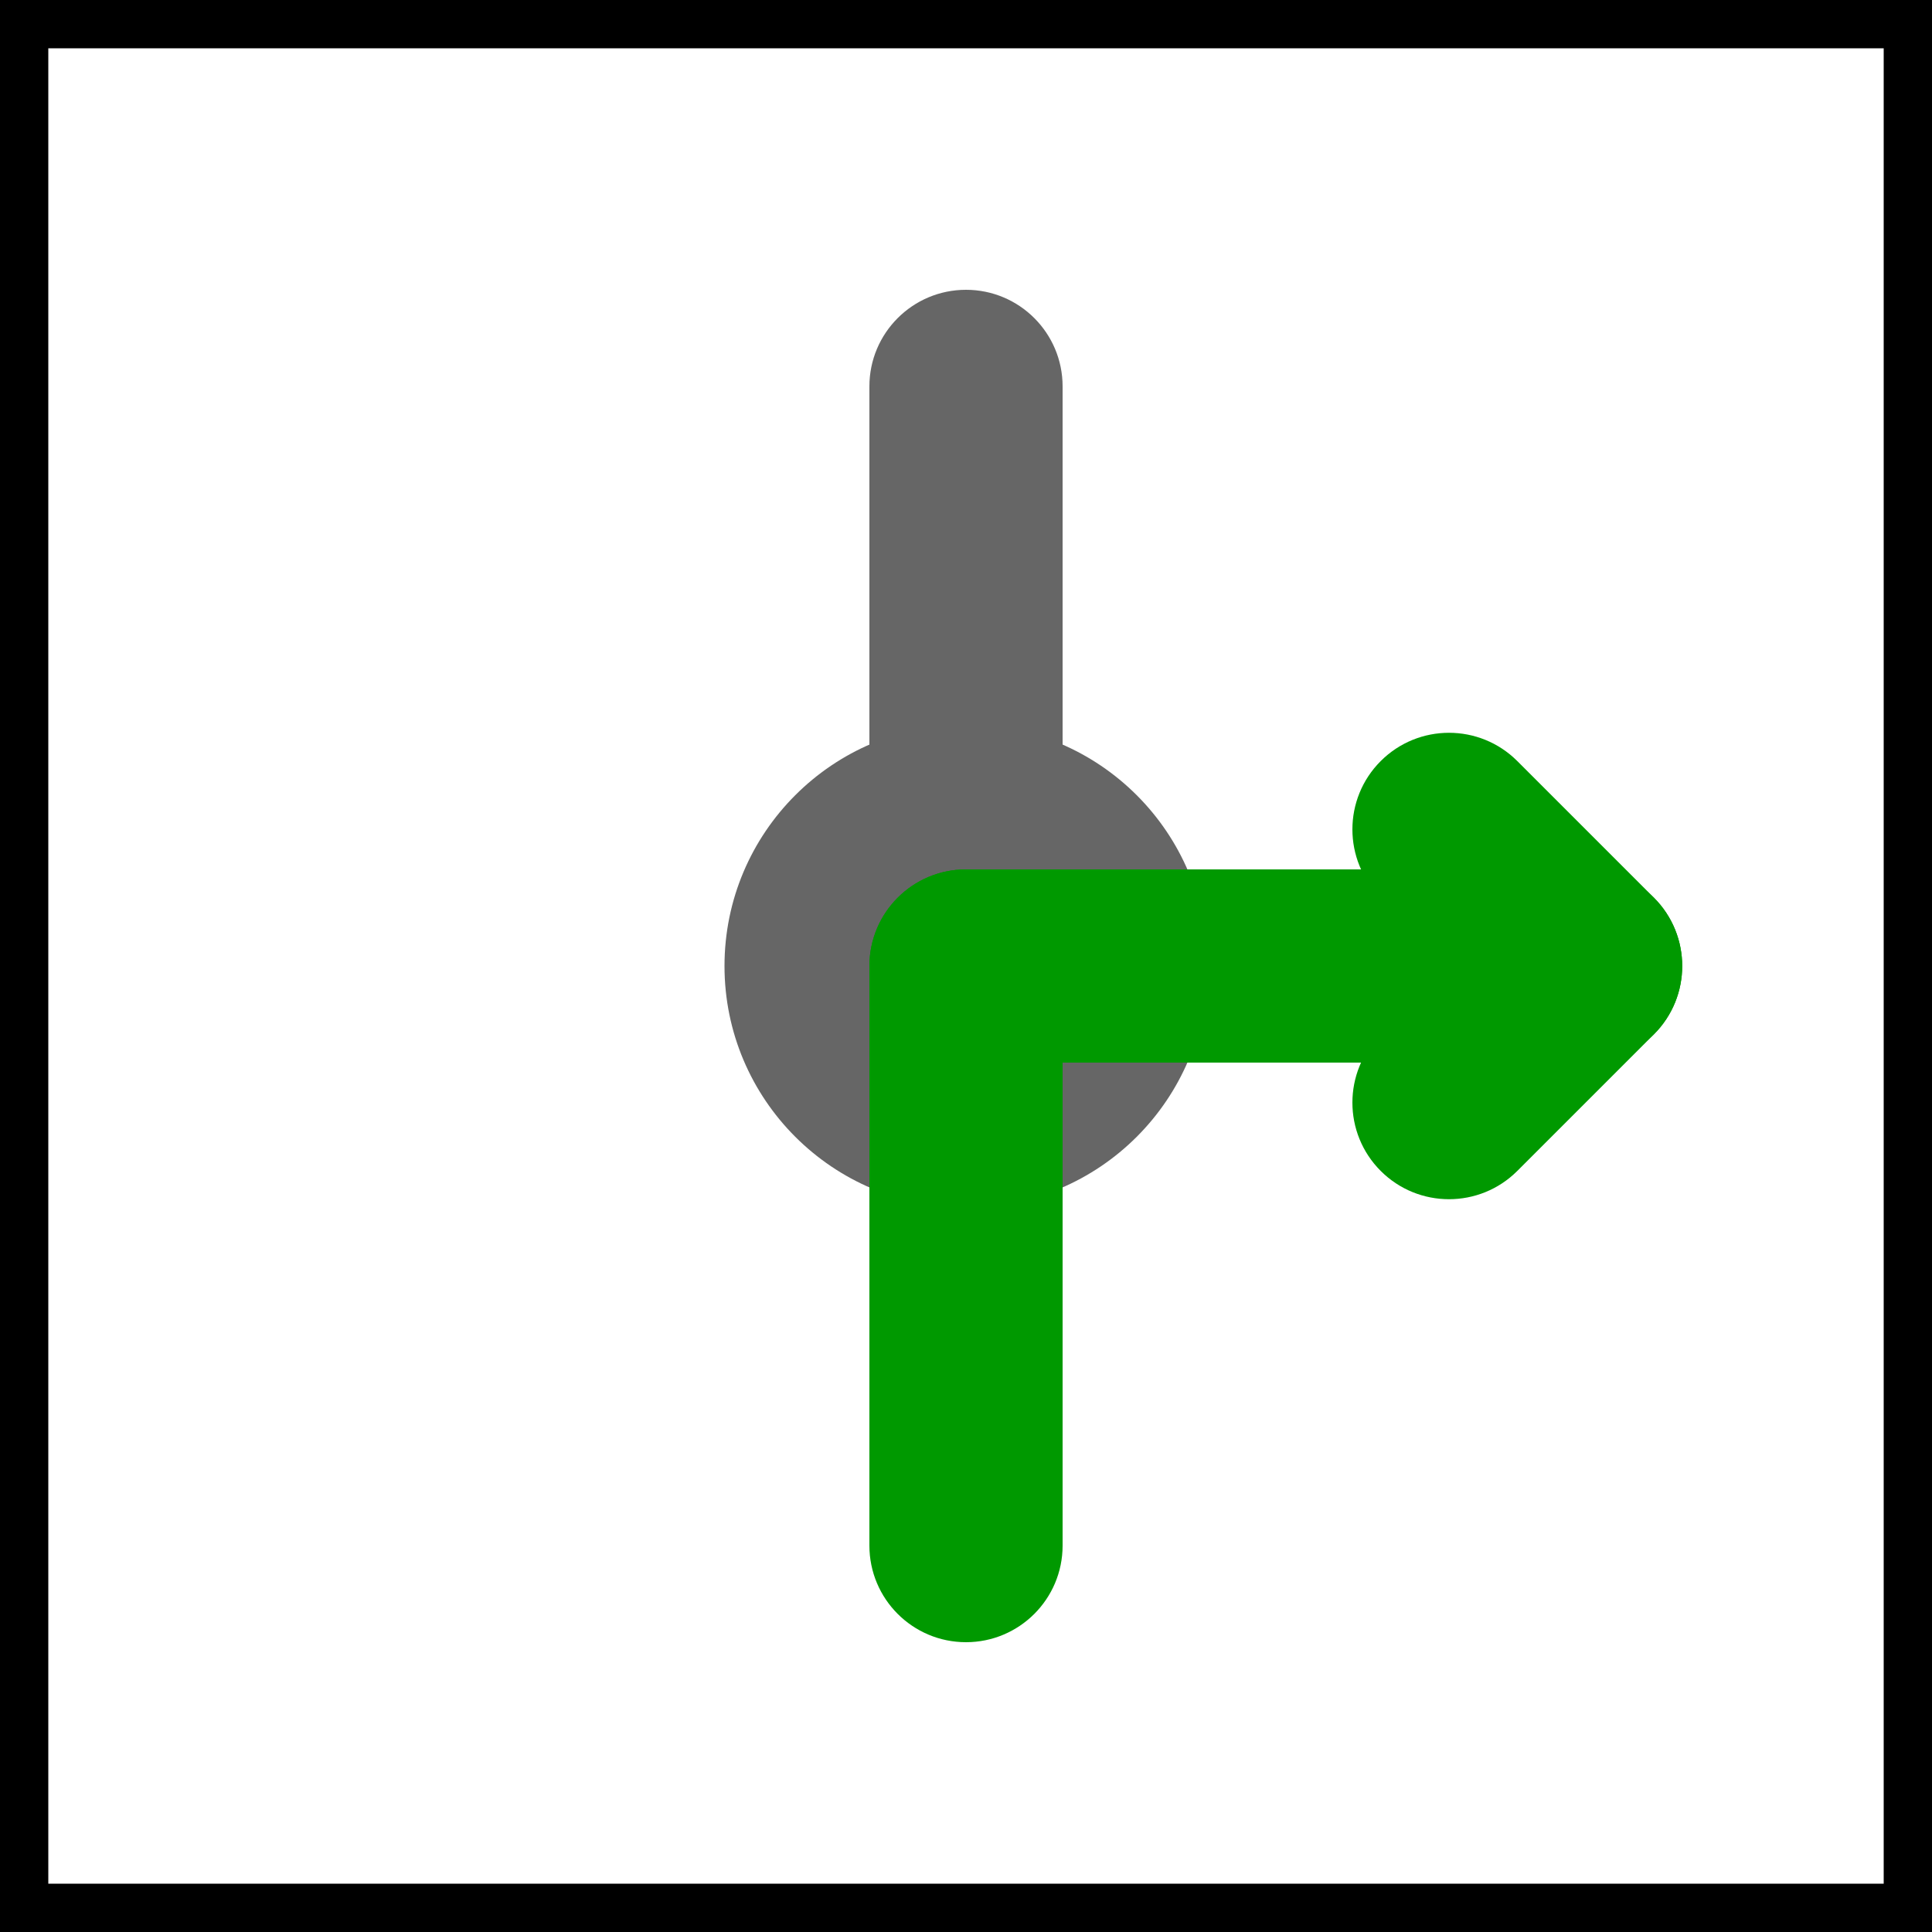
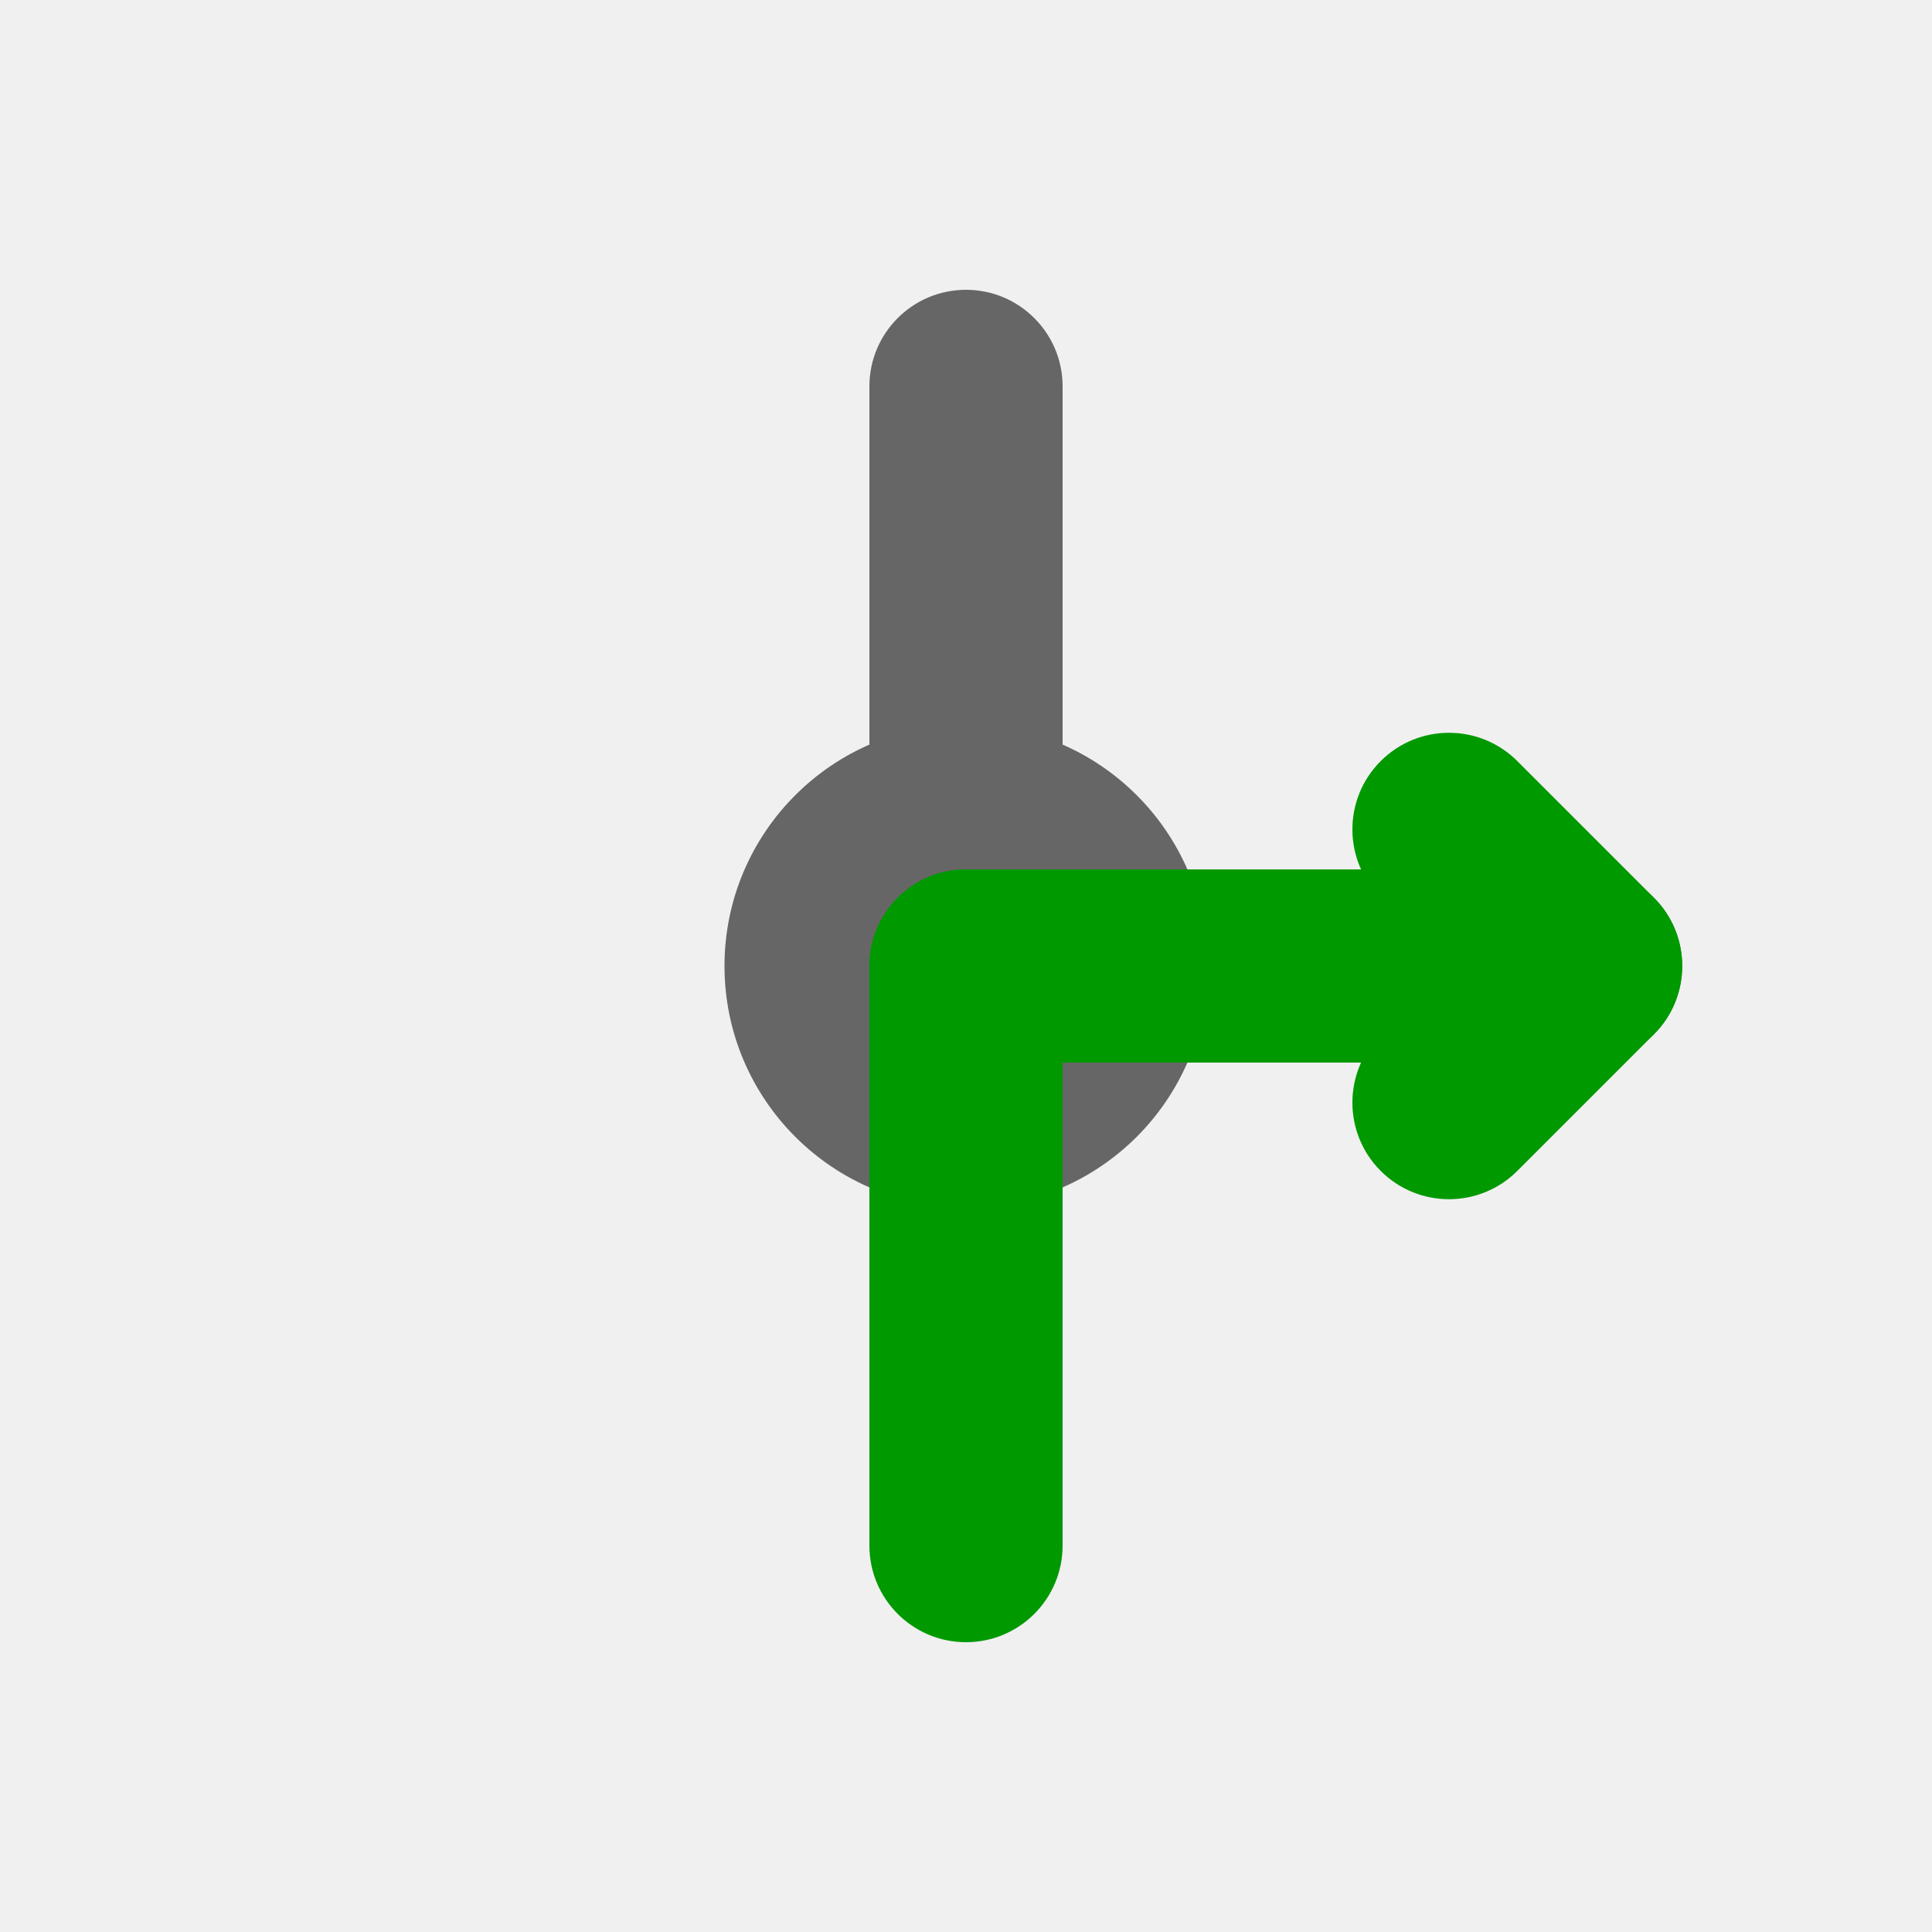
<svg xmlns="http://www.w3.org/2000/svg" viewBox="0 0 20 20">
-   <rect stroke="black" fill="white" x="0" y="0" width="20" height="20" />
  <g fill="rgb(102,102,102)">
    <rect width="2" height="8" x="9" y="3" rx="1" />
    <circle cx="10" cy="10" r="2.5" />
  </g>
  <g fill="rgb(0,153,0)">
    <rect width="2" height="8" x="9" y="9" rx="1" />
    <g transform="rotate(90,10,10)">
-       <rect transform="rotate(45,10,5)" width="4" height="2" x="8" y="3" rx="1" />
-       <rect transform="rotate(45,10,5)" width="2" height="4" x="8" y="3" rx="1" />
+       <g transform="rotate(45,10,5)">
+         <rect width="4" height="2" x="8" y="3" rx="1" />
+         <rect width="2" height="4" x="8" y="3" rx="1" />
+       </g>
      <rect width="2" height="8" x="9" y="3" rx="1" />
    </g>
  </g>
</svg>
